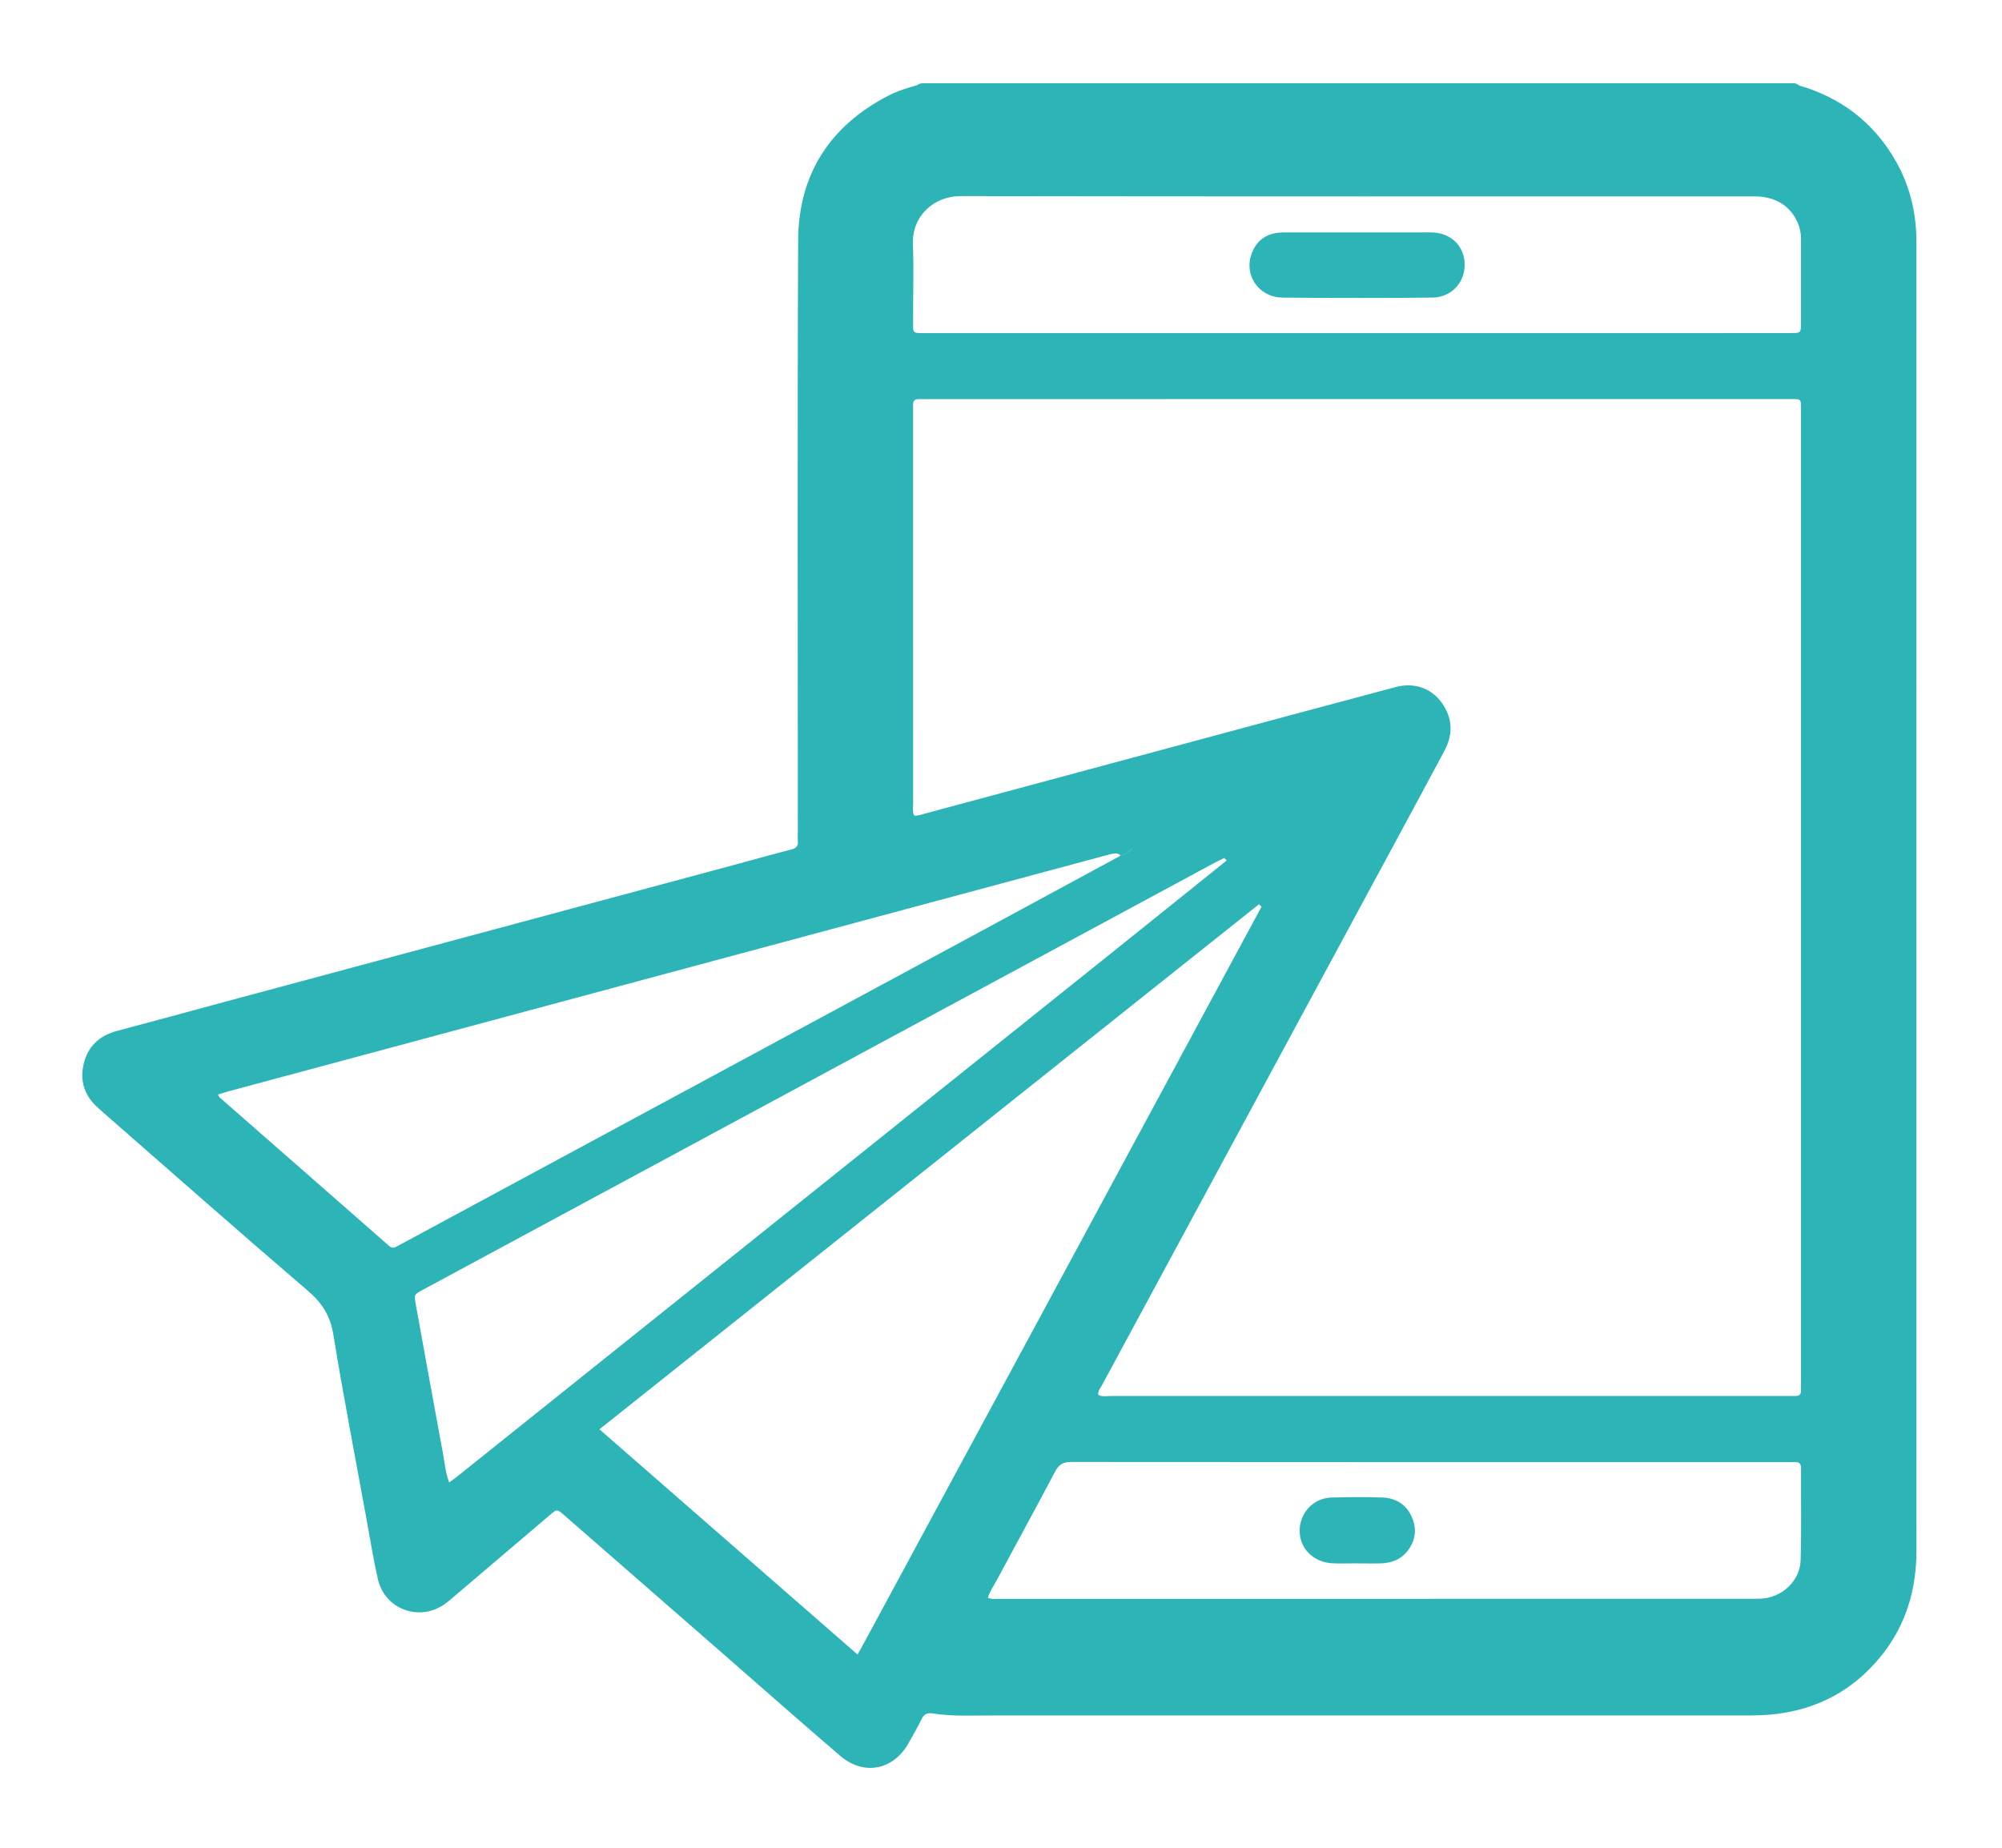
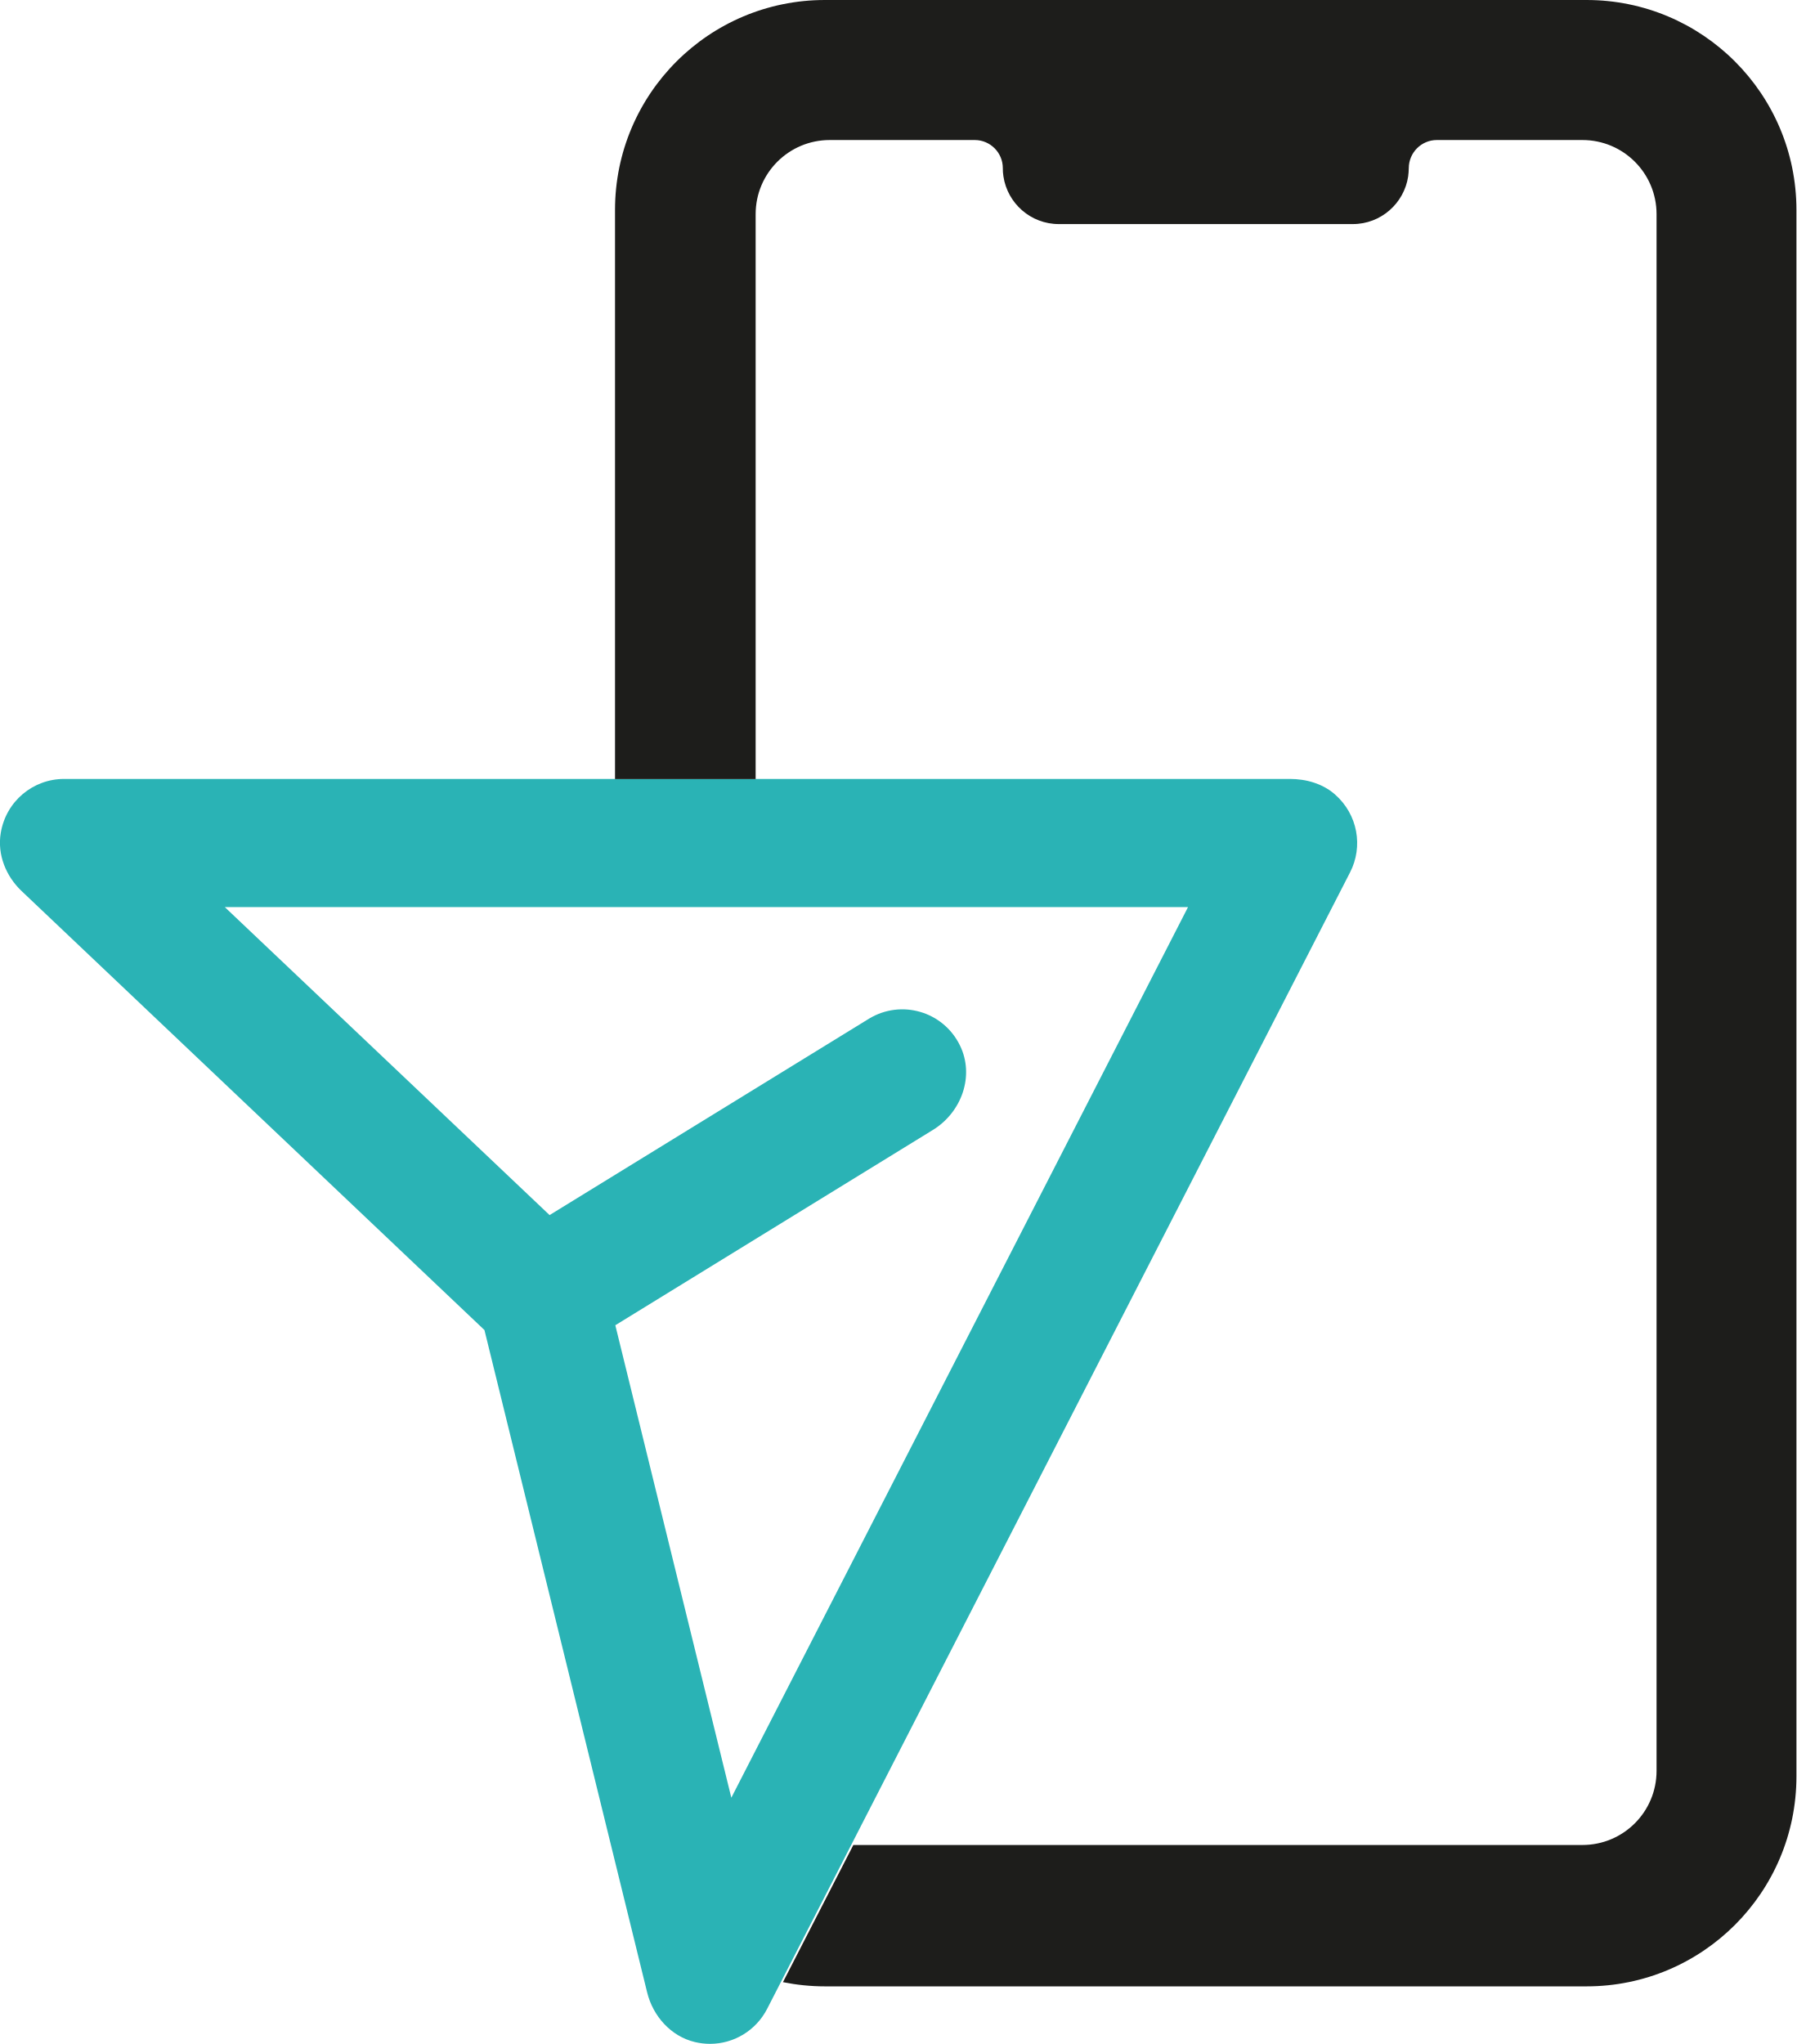
- <svg xmlns="http://www.w3.org/2000/svg" version="1.1" id="Layer_1" x="0px" y="0px" viewBox="0 0 1736 1602" style="enable-background:new 0 0 1736 1602;" xml:space="preserve">
-   <style type="text/css">
- 	.st0{fill:#2CB4B7;}
- </style>
-   <g>
-     <path class="st0" d="M1661.73,212.92c0-3,0.06-6-0.05-9c-0.84-23.04-6.57-44.78-18.09-64.77c-19.05-33.05-47.22-54.56-83.83-65.09   c-0.06-0.62-2.73-1.88-4.07-1.88c-252,0-504,0-756,0c-1.33,0-4.21,1.08-4.22,1.63c0,0,0,0,0,0c-8.67,2.42-17.29,5.07-25.3,9.22   c-50.81,26.33-77.8,68.53-78.06,125.37c-0.78,170.98-0.28,341.97-0.28,512.96c0,2.67-0.21,5.35,0.04,8   c0.43,4.52-1.56,6.34-5.92,7.44c-15.49,3.91-30.85,8.31-46.28,12.46c-148.18,39.85-296.37,79.67-444.55,119.53   c-31.18,8.39-62.3,16.99-93.52,25.24c-15.26,4.03-25.35,13.22-29.01,28.51c-3.65,15.26,0.92,28.27,12.84,38.6   c1.76,1.53,3.46,3.14,5.21,4.67c58.72,51.32,117.16,102.96,176.39,153.68c12.33,10.56,19.36,21.66,22.02,37.9   c8.74,53.54,19.04,106.82,28.79,160.19c3.17,17.35,5.91,34.81,9.86,51.99c6,26.08,35.74,37.06,57.7,21.72   c3.54-2.47,6.77-5.4,10.07-8.21c27.17-23.09,54.32-46.21,81.49-69.31c5.95-5.06,6.04-5.14,11.97,0.02   c45.47,39.63,90.92,79.3,136.36,118.96c34.4,30.02,68.6,60.28,103.26,89.98c20.4,17.49,45.92,12.51,59.2-10.79   c3.96-6.95,7.87-13.93,11.4-21.1c2.1-4.26,4.82-5.61,9.51-4.87c16.87,2.65,33.91,1.78,50.89,1.78   c218.65,0.01,437.3-0.02,655.96-0.01c8,0,15.96-0.26,23.94-1.19c36.83-4.3,67.2-20.62,90.74-49.17   c22.1-26.8,31.62-57.95,31.61-92.55C1661.69,967.53,1661.73,590.23,1661.73,212.92z M832.87,170.08   c229.6,0.39,459.2,0.22,688.8,0.24c19.43,0,33.37,9.92,38.68,27.02c1.11,3.59,1.35,7.18,1.35,10.85c0.03,23.99,0.06,47.99,0,71.98   c-0.02,8.56-0.13,8.66-8.96,8.68c-26.66,0.07-53.32,0.06-79.98,0.06c-98.64,0.01-197.28,0-295.91,0c-124.3,0-248.59,0-372.89-0.01   c-13.69,0-12.12,0.9-12.16-12.53c-0.06-21.66,0.59-43.34-0.18-64.98C790.76,187.4,809.81,170.04,832.87,170.08z M1561.69,1205.78   c0.14,3.33-1.37,4.93-4.72,4.86c-2.33-0.05-4.67,0.04-7,0.04c-195.64,0.01-391.29,0.03-586.93-0.01c-3.53,0-7.24,0.96-10.65-1   c-0.51-3.42,1.74-5.73,3.11-8.26c86.4-160.04,172.85-320.06,259.27-480.09c12.66-23.45,25.32-46.9,37.84-70.42   c7.57-14.22,7-28.24-2.42-41.43c-9.11-12.75-24.04-17.84-39.82-13.65c-45.36,12.06-90.67,24.26-135.99,36.45   c-90.64,24.4-181.26,48.84-271.9,73.2c-3.16,0.85-6.29,2.19-9.74,1.8c-1.7-3.18-0.93-6.56-0.93-9.8   c-0.04-113.32-0.04-226.64-0.04-339.96c0-2,0.11-4,0-6c-0.21-3.74,1.34-5.58,5.22-5.39c2.33,0.12,4.66,0,7,0   c248.31-0.01,496.61-0.02,744.92-0.03c1,0,2,0,3,0c10.36-0.01,9.81-0.47,9.81,9.77c0,281.64,0,563.27,0,844.91   C1561.72,1202.45,1561.62,1204.12,1561.69,1205.78z M973.22,737.55c-0.3,0.07-0.6,0.15-0.89,0.23   C972.62,737.7,972.92,737.62,973.22,737.55z M971.55,738.01c-0.15,0.05-0.29,0.1-0.43,0.14   C971.26,738.11,971.41,738.06,971.55,738.01z M344.08,1080.95c-2.62,1.66-4.6,1.39-7.06-0.77   c-48.81-42.87-97.71-85.63-146.57-128.44c-0.46-0.4-0.64-1.11-1.41-2.52c3.09-0.95,6.05-1.95,9.06-2.76   c124.01-33.37,248.03-66.71,372.03-100.08c130.76-35.19,261.51-70.28,392.27-105.47c1.6-0.43,3.27-0.71,4.91-0.71c0,0,0,0,0,0   c0.09-0.07,0.19-0.13,0.28-0.2c1.5,0.36,3.13,0.46,4,2.07c3.34-0.9,6.33-2.39,9.98-6.04c0.06-0.01,0.12-0.02,0.18-0.03   c-3.74,3.78-6.76,5.22-10.16,6.14c-43.33,23.47-86.62,46.95-129.98,70.36c-164.08,88.57-328.17,177.09-492.26,265.64   C347.6,1079.08,345.77,1079.89,344.08,1080.95z M395.02,1281.64c-1.54,1.23-3.19,2.31-5.53,3.99c-3.27-8.53-3.88-17.05-5.41-25.28   c-7.98-42.86-15.66-85.77-23.47-128.66c-1.62-8.91-1.72-8.94,6.15-13.18c102.01-55.02,204.04-110.01,306.04-165.03   c126.33-68.14,252.65-136.31,378.98-204.46c3.22-1.74,6.53-3.29,9.8-4.92c0.71,0.71,1.43,1.42,2.14,2.14   c-37.66,30.24-75.29,60.53-113,90.71c-104.57,83.71-209.17,167.38-313.76,251.07C556.32,1152.56,475.68,1217.11,395.02,1281.64z    M749.93,1423.51c-1.87,3.46-3.81,6.88-6.31,11.39c-74.78-65.26-148.91-129.95-223.83-195.33   C710.39,1087.8,901.04,936,1091.7,784.21c0.74,0.71,1.48,1.41,2.22,2.12c-62.93,116.61-125.84,233.22-188.79,349.82   C853.42,1231.94,801.67,1327.72,749.93,1423.51z M1561.38,1353.27c-0.53,17.8-16.3,32.23-34.08,33.15   c-3.32,0.17-6.66,0.13-9.99,0.13c-216.53,0.02-433.06,0.04-649.59,0.01c-3.51,0-7.16,0.71-11.1-0.87   c1.62-5.55,4.78-9.87,7.26-14.49c17.02-31.67,34.28-63.22,51.06-95.02c3.23-6.13,6.94-8.3,13.9-8.29   c207.54,0.19,415.07,0.14,622.61,0.14c1.67,0,3.34,0.1,5,0c3.81-0.23,5.31,1.5,5.29,5.3   C1561.62,1299.98,1562.18,1326.64,1561.38,1353.27z" />
-     <path class="st0" d="M1111.79,258.08c21.63,0.42,114.17,0.42,130.8-0.02c15.91-0.42,27.52-12.83,27.47-28.43   c-0.04-15.49-10.92-26.9-26.72-27.98c-2.32-0.16-4.66-0.11-6.99-0.11c-39.61-0.01-79.22-0.01-118.82,0.01   c-2.99,0-6.01-0.04-8.97,0.28c-11.32,1.21-19.11,7.25-23.13,17.84C1078.3,238.41,1091.33,257.68,1111.79,258.08z" />
-     <path class="st0" d="M1198.86,1298.73c-14.62-0.59-29.29-0.36-43.92-0.01c-5.99,0.14-11.76,1.96-16.73,5.77   c-9.38,7.19-13.43,19.68-10.02,31.34c3.2,10.92,13.7,19.03,26.35,19.87c7.29,0.48,14.15,0.09,22.15,0.09c0,0.02,0,0.04,0,0.07   c7,0,13.79,0.17,20.78-0.04c9.01-0.28,16.94-3.16,22.75-10.41c7.04-8.77,8.59-18.65,4.33-29.04   C1219.9,1305.07,1210.72,1299.21,1198.86,1298.73z" />
+ <svg xmlns="http://www.w3.org/2000/svg" id="Layer_2" viewBox="0 0 119.7 136.19">
+   <defs>
+     <style>.cls-1{fill:#1d1d1b;}.cls-1,.cls-2{stroke-width:0px;}.cls-2{fill:#2ab3b5;}</style>
+   </defs>
+   <g id="Layer_1-2">
+     <path class="cls-2" d="M88.95,52.93c-.82-.72-1.92-1.03-3-1.03H4.27c-2.06,0-3.87,1.48-4.22,3.6-.24,1.43.34,2.88,1.4,3.88l30.83,29.24,10.84,44.13c.39,1.59,1.59,2.93,3.18,3.31.34.08.68.12,1.01.12,1.59,0,3.06-.89,3.8-2.32l38.85-75.74c.88-1.71.52-3.85-1.01-5.19ZM48.73,119.78l-7.73-31.48,21.14-13c1.93-1.17,2.82-3.62,1.82-5.65-1.12-2.28-3.92-3.07-6.05-1.78l-21.29,13.09-21.64-20.52h64.18l-30.43,59.34Z" />
+     <path class="cls-1" d="M105.71,0h-50.74c-7.73,0-13.99,6.26-13.99,13.99v37.92h9.37V14.27c0-2.73,2.21-4.94,4.94-4.94h9.66c1.03,0,1.87.84,1.87,1.87,0,.19.01.37.04.55h0s0,0,0,0c.27,1.8,1.82,3.18,3.69,3.18h19.59c1.87,0,3.42-1.38,3.69-3.18h0s0-.01,0-.01c.02-.17.04-.35.04-.53h0c0-1.04.84-1.88,1.87-1.88h9.7c2.73,0,4.94,2.21,4.94,4.94v103.72c0,2.73-2.21,4.94-4.94,4.94h-48.58l-4.69,9.14c.91.18,1.84.28,2.8.28h50.74c7.73,0,13.99-6.26,13.99-13.99V13.99c0-7.73-6.26-13.99-13.99-13.99Z" />
  </g>
</svg>
